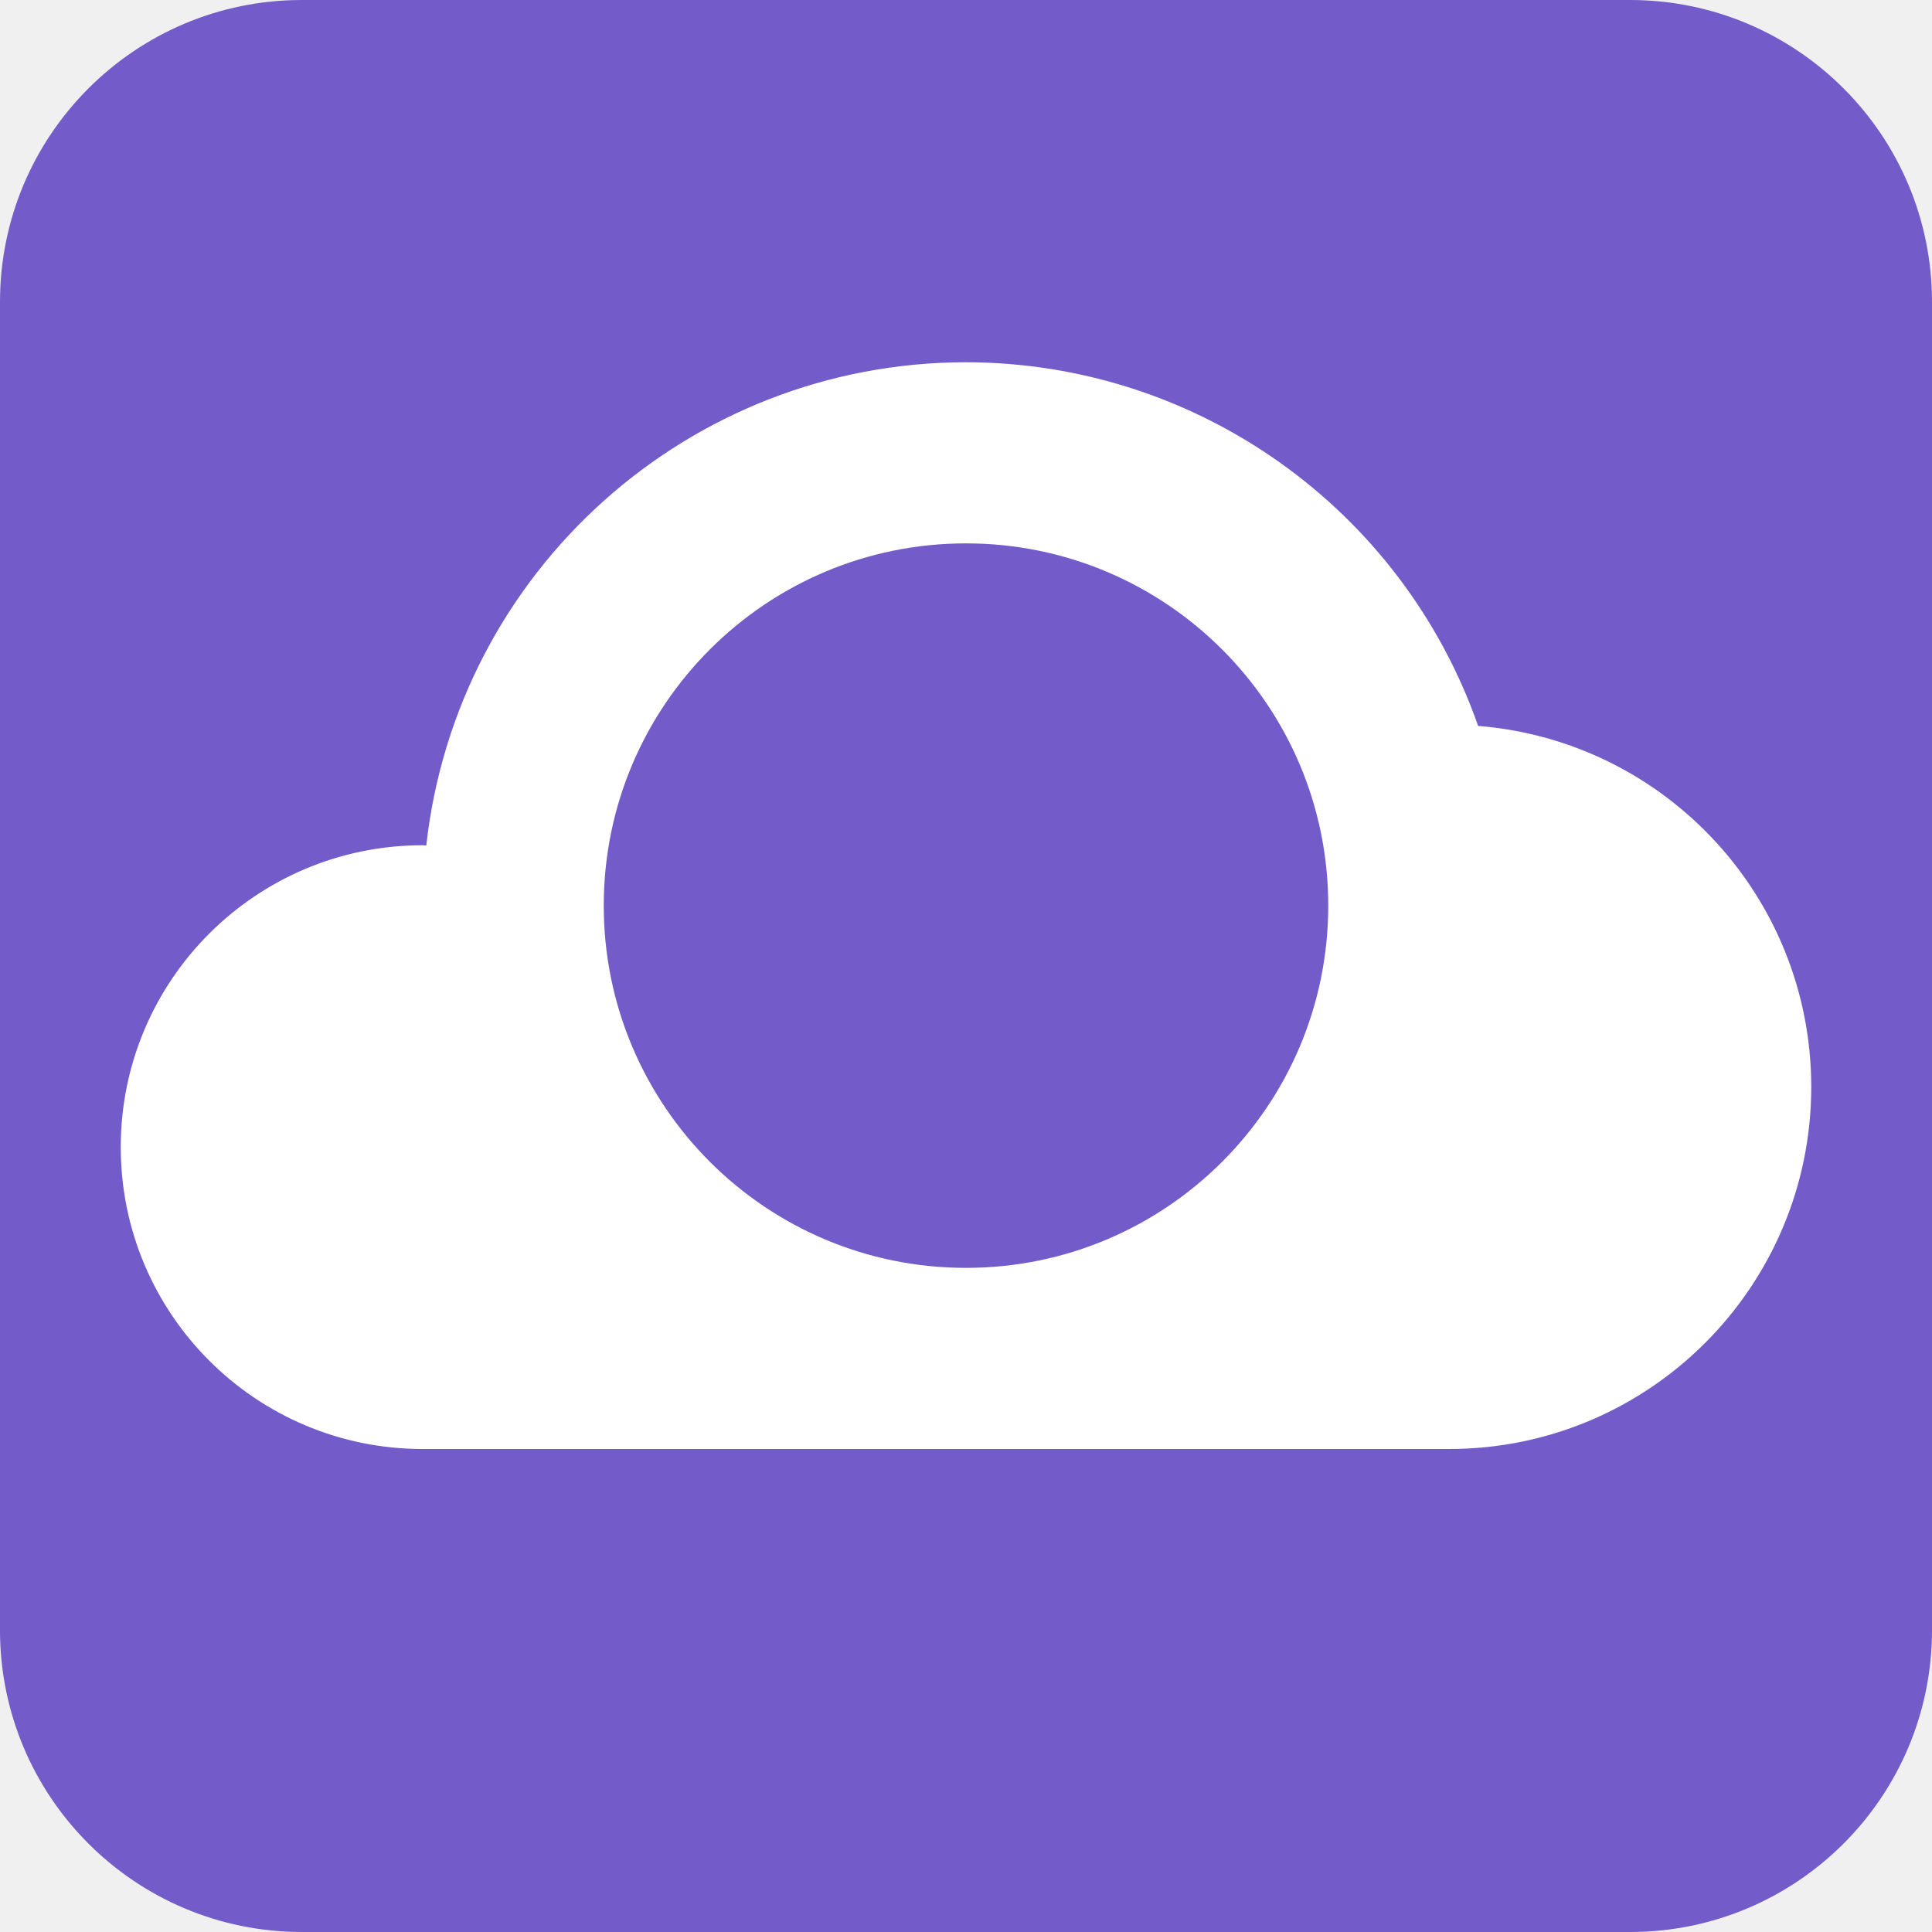
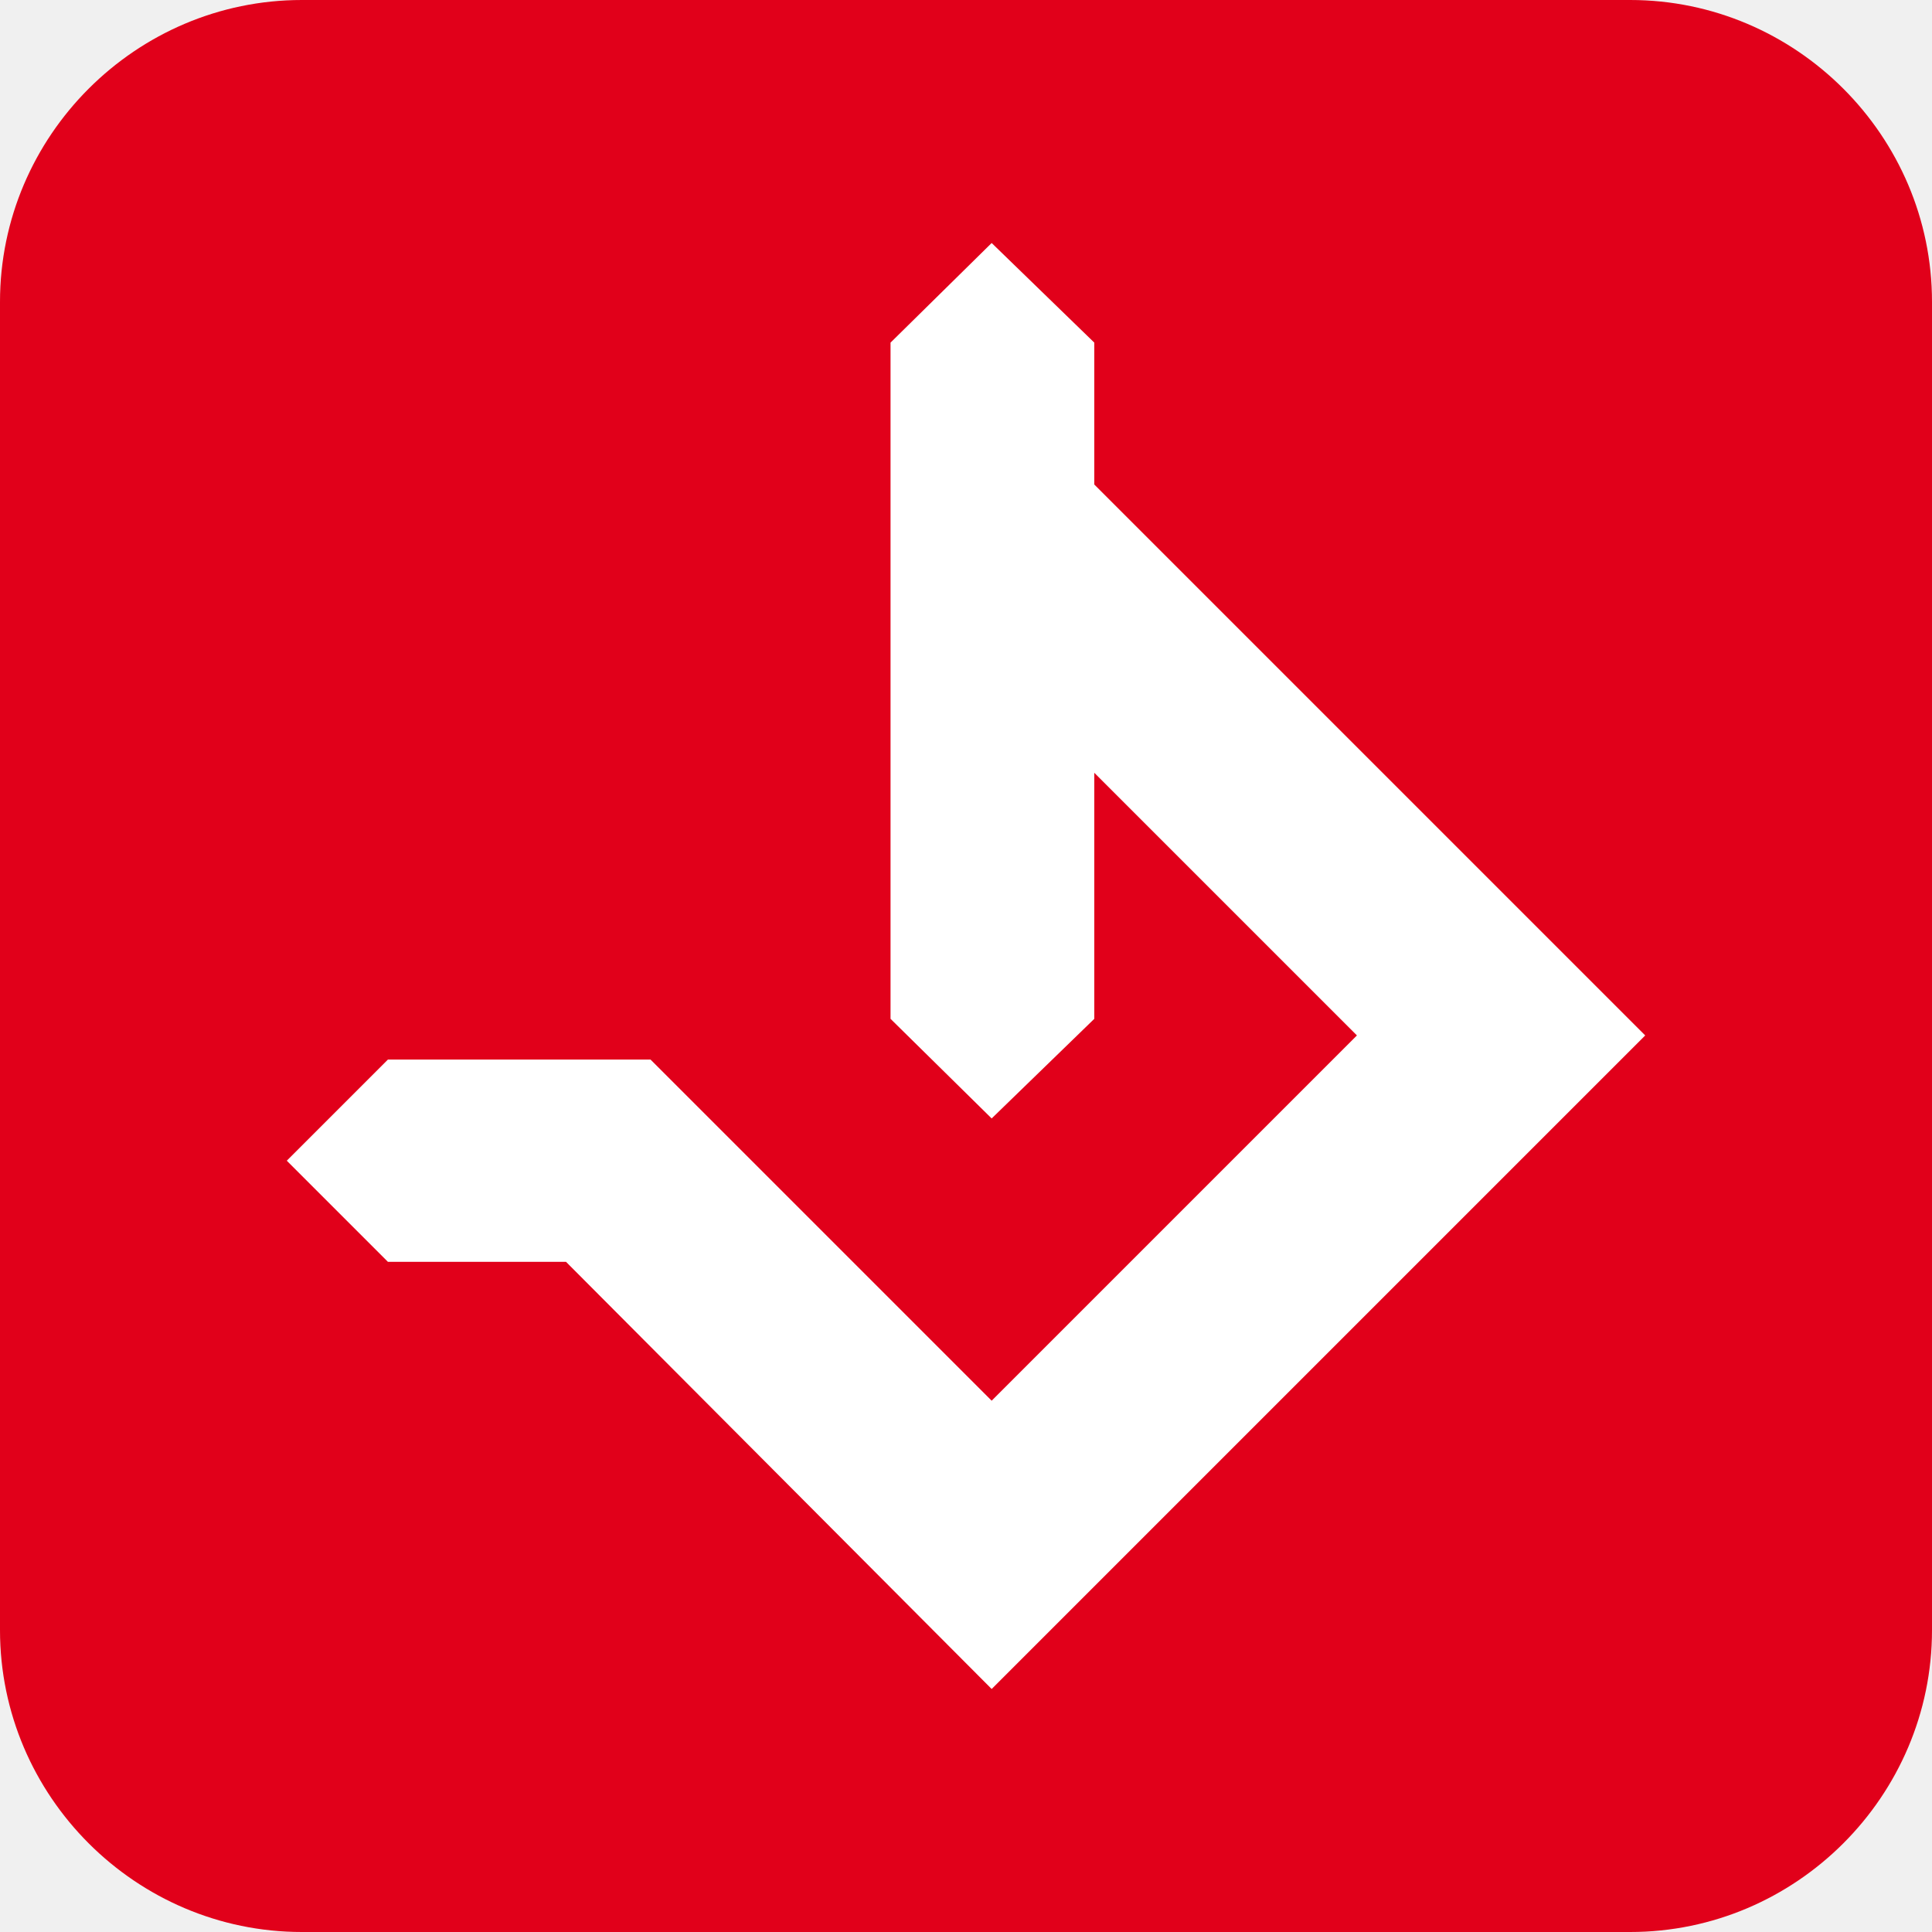
- <svg xmlns="http://www.w3.org/2000/svg" version="1.1" xml:space="preserve" height="128" width="128" enable-background="new 0 0 595.275 311.111" y="0px" x="0px" viewBox="0 0 128 128">
-   <rect rx="20" ry="20" height="128" width="128" y="-0" x="0" fill="#745bca" />
-   <path d="m64 24a36 36 0 0 0 -35.758 32.016 20 20 0 0 0 -0.242 -0.016 20 20 0 0 0 -20 20 20 20 0 0 0 20 20h36 32a24 24 0 0 0 24 -24 24 24 0 0 0 -22.07 -23.906 36 36 0 0 0 -33.93 -24.094zm0 12a24 24 0 0 1 24 24 24 24 0 0 1 -24 24 24 24 0 0 1 -24 -24 24 24 0 0 1 24 -24z" fill="#fff" />
+ <svg xmlns="http://www.w3.org/2000/svg" version="1.1" id="Layer_1" x="0px" y="0px" viewBox="0 0 128 128" enable-background="new 0 0 128 128" xml:space="preserve">
+   <path fill="#E1001A" d="M20,0h88c11,0,20,9,20,20v88c0,11-9,20-20,20H20c-11,0-20-9-20-20V20C0,9,9,0,20,0z" />
+   <polygon fill="#FFFFFF" points="37.5,83.6 25.7,83.6 19,76.9 25.7,70.2 43.1,70.2 65.7,92.8 89.9,68.6 72.5,51.2 72.5,67.5   65.7,74.1 59,67.5 59,22.7 65.7,16.1 72.5,22.7 72.5,32.1 109,68.6 65.7,111.9 " />
</svg>
